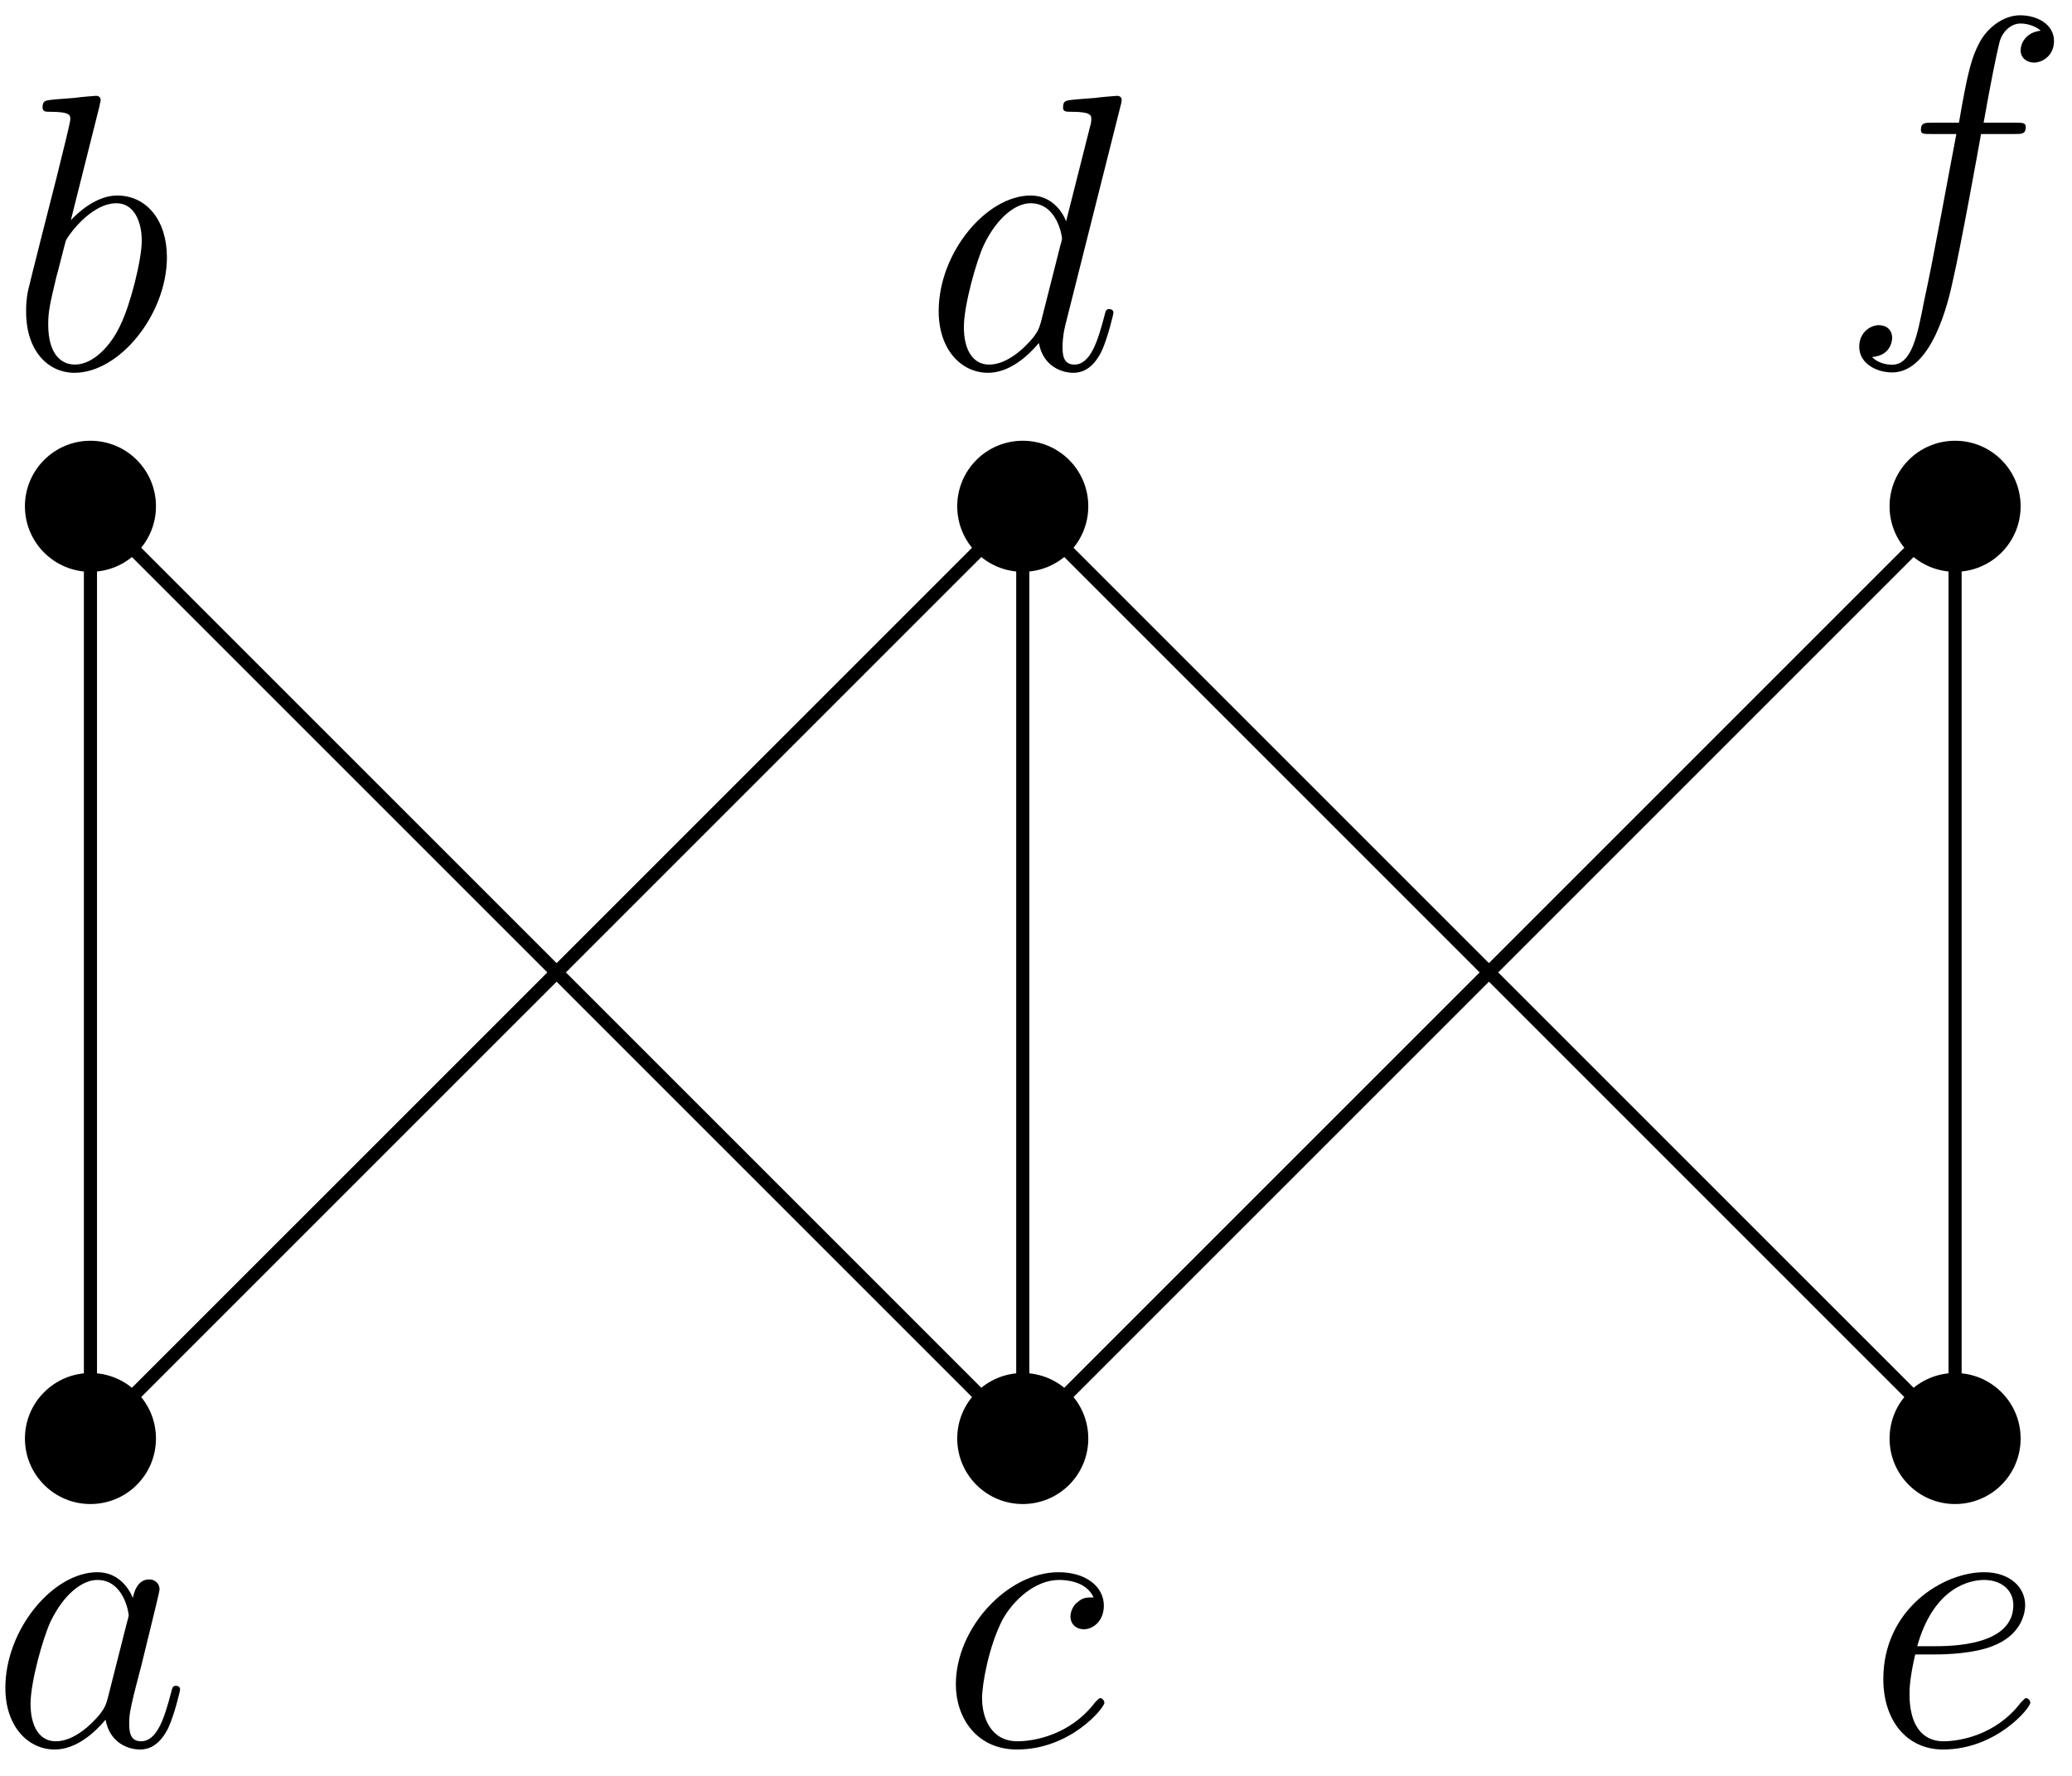
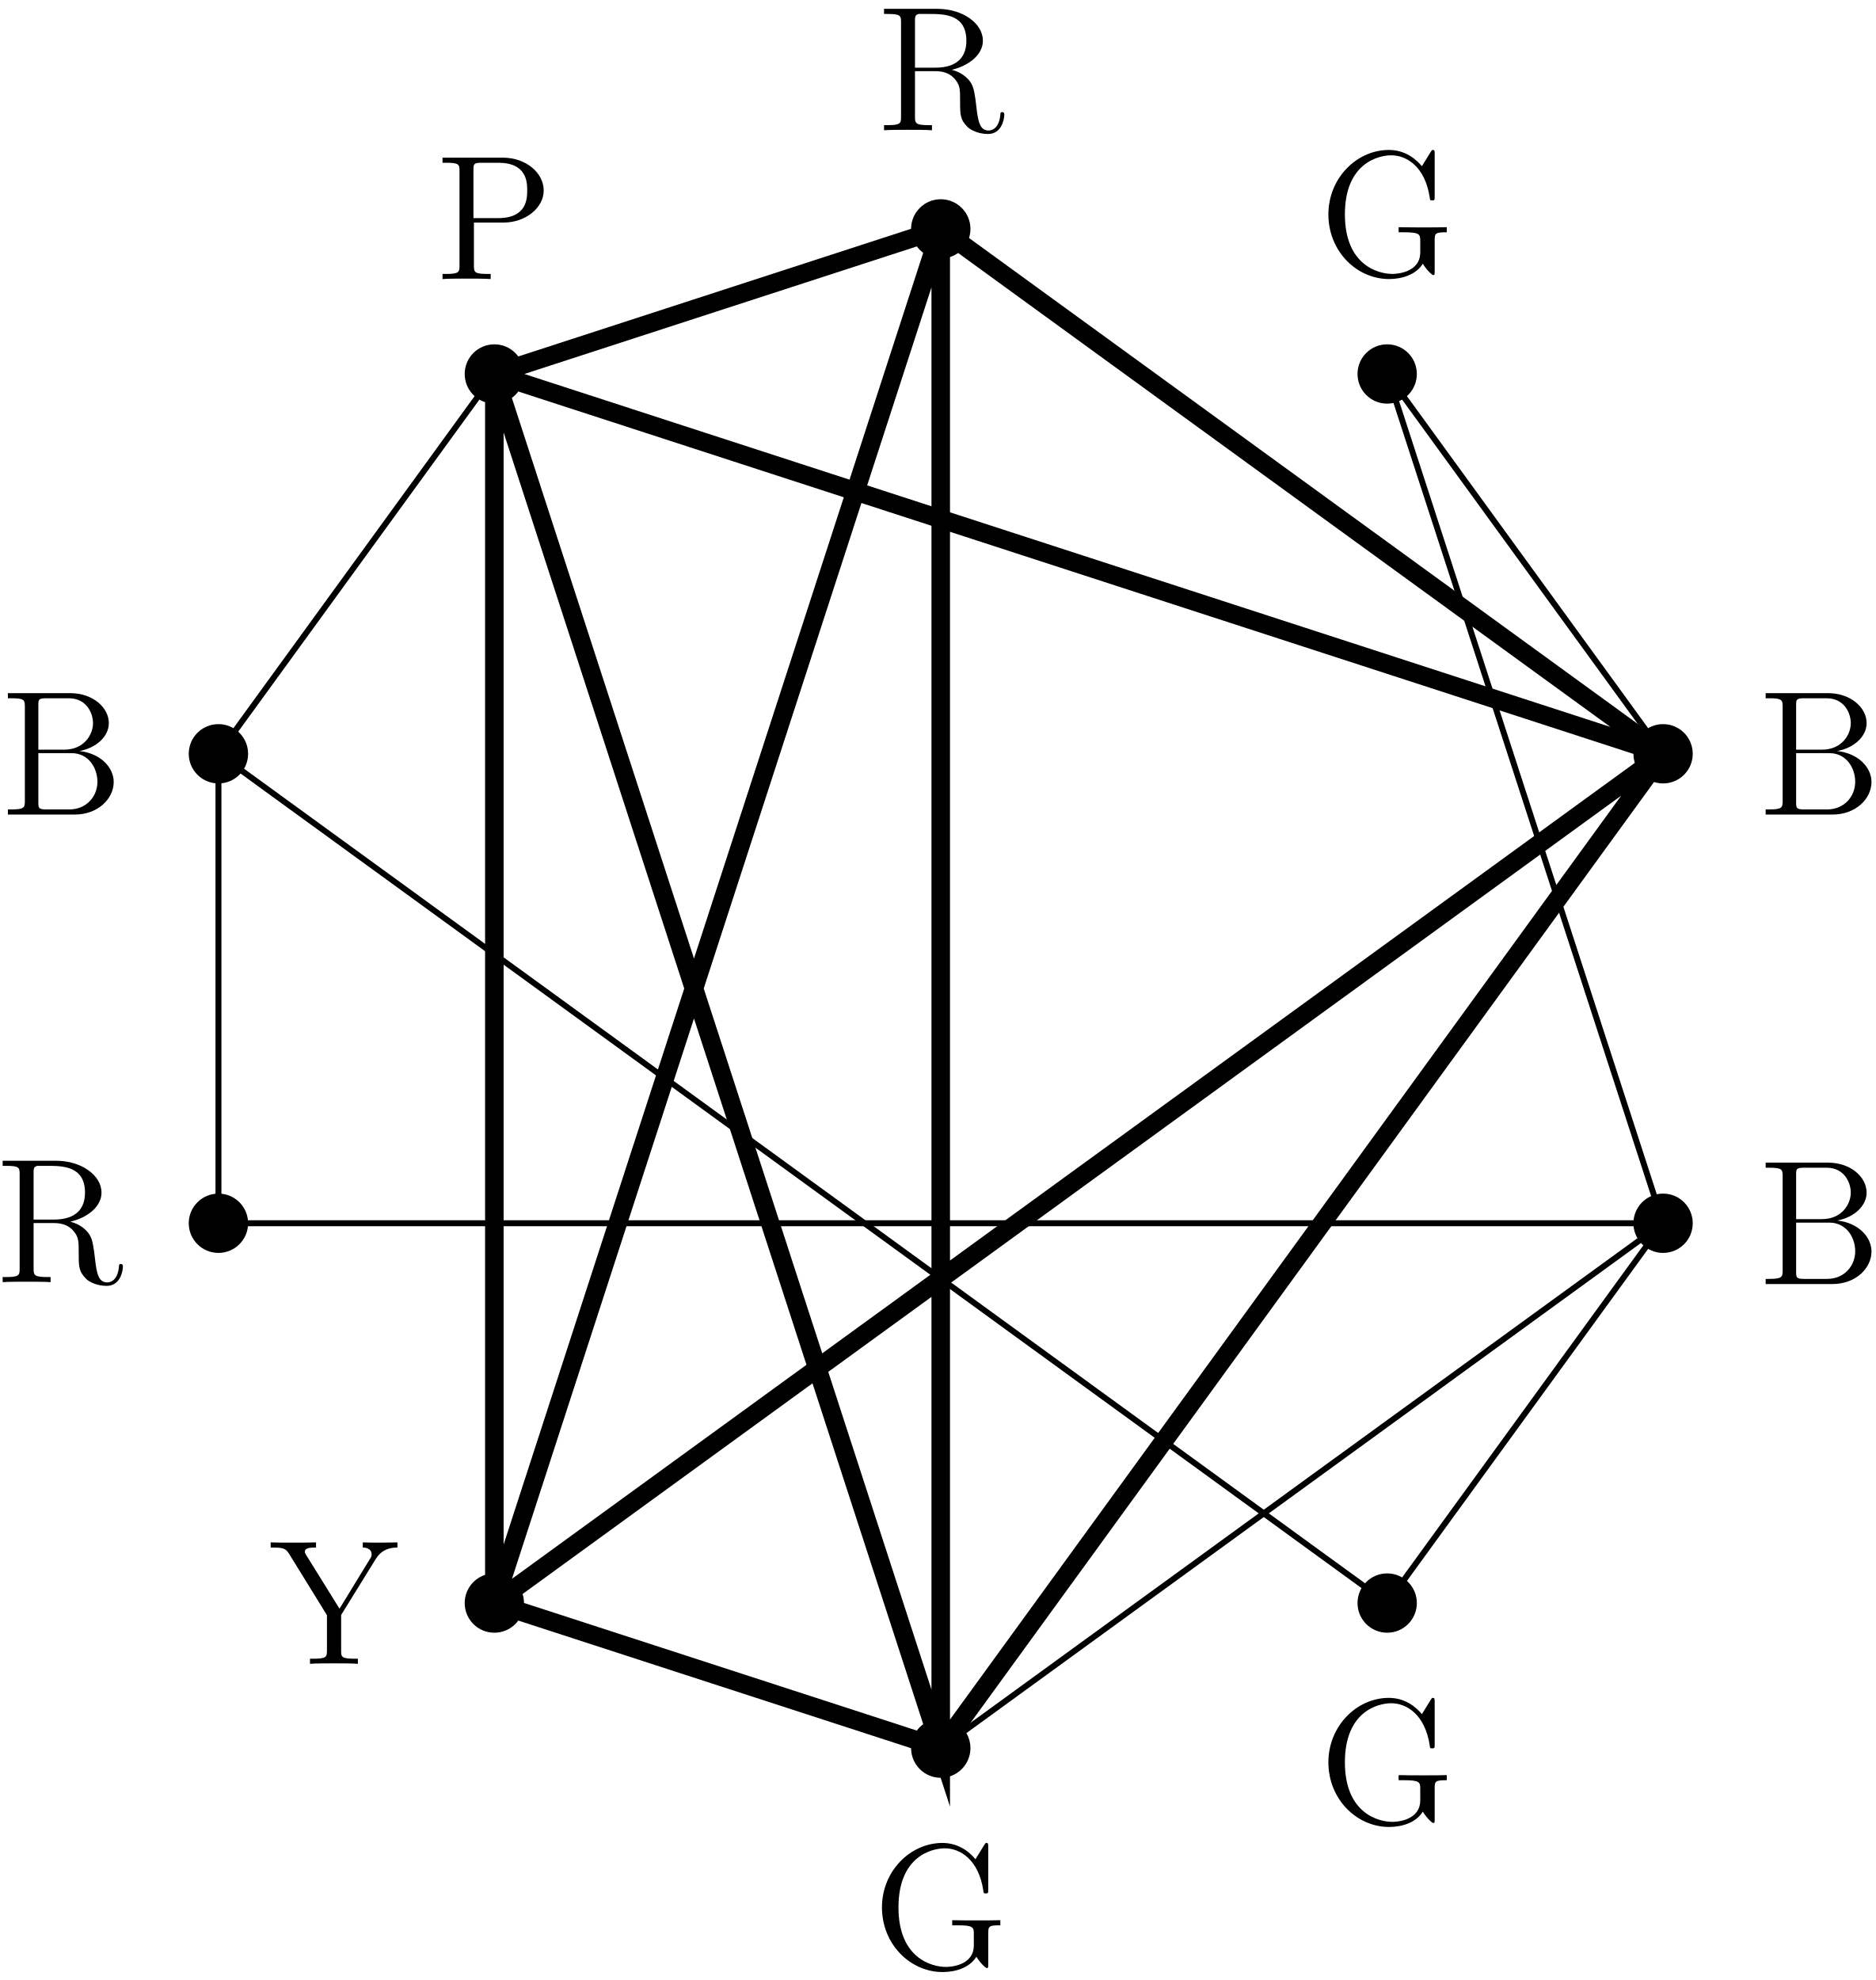
- <svg xmlns="http://www.w3.org/2000/svg" xmlns:xlink="http://www.w3.org/1999/xlink" width="63pt" height="54pt" viewBox="0 0 63 54" version="1.1">
+ <svg xmlns="http://www.w3.org/2000/svg" xmlns:xlink="http://www.w3.org/1999/xlink" width="126pt" height="133pt" viewBox="0 0 126 133" version="1.1">
  <defs>
    <g>
      <symbol overflow="visible" id="glyph0-0">
        <path style="stroke:none;" d="" />
      </symbol>
      <symbol overflow="visible" id="glyph0-1">
-         <path style="stroke:none;" d="M 3.594 -1.422 C 3.531 -1.219 3.531 -1.188 3.375 -0.969 C 3.109 -0.641 2.578 -0.125 2.016 -0.125 C 1.531 -0.125 1.25 -0.562 1.25 -1.266 C 1.25 -1.922 1.625 -3.266 1.859 -3.766 C 2.266 -4.609 2.828 -5.031 3.281 -5.031 C 4.078 -5.031 4.234 -4.047 4.234 -3.953 C 4.234 -3.938 4.203 -3.797 4.188 -3.766 Z M 4.359 -4.484 C 4.234 -4.797 3.906 -5.266 3.281 -5.266 C 1.938 -5.266 0.484 -3.531 0.484 -1.75 C 0.484 -0.578 1.172 0.125 1.984 0.125 C 2.641 0.125 3.203 -0.391 3.531 -0.781 C 3.656 -0.078 4.219 0.125 4.578 0.125 C 4.938 0.125 5.219 -0.094 5.438 -0.531 C 5.625 -0.938 5.797 -1.656 5.797 -1.703 C 5.797 -1.766 5.75 -1.812 5.672 -1.812 C 5.562 -1.812 5.562 -1.75 5.516 -1.578 C 5.328 -0.875 5.109 -0.125 4.609 -0.125 C 4.266 -0.125 4.25 -0.438 4.25 -0.672 C 4.25 -0.938 4.281 -1.078 4.391 -1.547 C 4.469 -1.844 4.531 -2.109 4.625 -2.453 C 5.062 -4.25 5.172 -4.672 5.172 -4.75 C 5.172 -4.906 5.047 -5.047 4.859 -5.047 C 4.484 -5.047 4.391 -4.625 4.359 -4.484 Z M 4.359 -4.484 " />
+         <path style="stroke:none;" d="M 8.578 -1.047 C 8.578 -1.109 8.578 -1.219 8.438 -1.219 C 8.312 -1.219 8.312 -1.141 8.312 -1.031 C 8.25 -0.312 7.906 0.016 7.516 0.016 C 6.969 0.016 6.844 -0.547 6.75 -1.188 L 6.641 -2.078 C 6.547 -2.672 6.5 -3.062 6.141 -3.438 C 6.016 -3.562 5.703 -3.891 5.047 -4.062 C 6.234 -4.344 7.141 -5.094 7.141 -6.016 C 7.141 -7.172 5.797 -8.156 4.078 -8.156 L 0.5 -8.156 L 0.5 -7.812 L 0.734 -7.812 C 1.609 -7.812 1.641 -7.703 1.641 -7.25 L 1.641 -0.906 C 1.641 -0.469 1.609 -0.344 0.734 -0.344 L 0.5 -0.344 L 0.5 0 C 0.781 -0.031 1.75 -0.031 2.109 -0.031 C 2.453 -0.031 3.438 -0.031 3.719 0 L 3.719 -0.344 L 3.484 -0.344 C 2.625 -0.344 2.578 -0.469 2.578 -0.906 L 2.578 -3.969 L 3.969 -3.969 C 4.438 -3.969 4.875 -3.844 5.203 -3.5 C 5.609 -3.047 5.609 -2.797 5.609 -1.969 C 5.609 -1.031 5.609 -0.719 6.125 -0.203 C 6.312 -0.031 6.812 0.25 7.484 0.25 C 8.422 0.25 8.578 -0.781 8.578 -1.047 Z M 6.031 -6.016 C 6.031 -4.969 5.469 -4.203 3.922 -4.203 L 2.578 -4.203 L 2.578 -7.344 C 2.578 -7.609 2.578 -7.75 2.828 -7.812 C 2.938 -7.812 3.297 -7.812 3.531 -7.812 C 4.5 -7.812 6.031 -7.812 6.031 -6.016 Z M 6.031 -6.016 " />
      </symbol>
      <symbol overflow="visible" id="glyph0-2">
-         <path style="stroke:none;" d="M 2.766 -8 C 2.766 -8.047 2.797 -8.109 2.797 -8.172 C 2.797 -8.297 2.672 -8.297 2.656 -8.297 C 2.641 -8.297 2.219 -8.266 2 -8.234 C 1.797 -8.219 1.609 -8.203 1.406 -8.188 C 1.109 -8.156 1.031 -8.156 1.031 -7.938 C 1.031 -7.812 1.141 -7.812 1.266 -7.812 C 1.875 -7.812 1.875 -7.703 1.875 -7.594 C 1.875 -7.5 1.781 -7.156 1.734 -6.938 L 1.453 -5.797 C 1.328 -5.312 0.641 -2.609 0.594 -2.391 C 0.531 -2.094 0.531 -1.891 0.531 -1.734 C 0.531 -0.516 1.219 0.125 2 0.125 C 3.375 0.125 4.812 -1.656 4.812 -3.391 C 4.812 -4.5 4.203 -5.266 3.297 -5.266 C 2.672 -5.266 2.109 -4.75 1.891 -4.516 Z M 2.016 -0.125 C 1.625 -0.125 1.203 -0.406 1.203 -1.344 C 1.203 -1.734 1.25 -1.953 1.453 -2.797 C 1.5 -2.953 1.688 -3.719 1.734 -3.875 C 1.75 -3.969 2.469 -5.031 3.281 -5.031 C 3.797 -5.031 4.047 -4.5 4.047 -3.891 C 4.047 -3.312 3.703 -1.953 3.406 -1.344 C 3.109 -0.688 2.562 -0.125 2.016 -0.125 Z M 2.016 -0.125 " />
+         <path style="stroke:none;" d="M 7.625 -2.188 C 7.625 -3.156 6.75 -4.109 5.328 -4.266 C 6.469 -4.484 7.297 -5.25 7.297 -6.141 C 7.297 -7.172 6.25 -8.156 4.688 -8.156 L 0.516 -8.156 L 0.516 -7.812 L 0.75 -7.812 C 1.609 -7.812 1.656 -7.703 1.656 -7.25 L 1.656 -0.906 C 1.656 -0.469 1.609 -0.344 0.75 -0.344 L 0.516 -0.344 L 0.516 0 L 5.016 0 C 6.547 0 7.625 -1.047 7.625 -2.188 Z M 6.234 -6.141 C 6.234 -5.359 5.625 -4.359 4.297 -4.359 L 2.562 -4.359 L 2.562 -7.344 C 2.562 -7.734 2.578 -7.812 3.109 -7.812 L 4.609 -7.812 C 5.812 -7.812 6.234 -6.797 6.234 -6.141 Z M 6.531 -2.203 C 6.531 -1.234 5.812 -0.344 4.641 -0.344 L 3.109 -0.344 C 2.578 -0.344 2.562 -0.438 2.562 -0.828 L 2.562 -4.125 L 4.797 -4.125 C 5.938 -4.125 6.531 -3.125 6.531 -2.203 Z M 6.531 -2.203 " />
      </symbol>
      <symbol overflow="visible" id="glyph0-3">
-         <path style="stroke:none;" d="M 4.672 -4.5 C 4.453 -4.5 4.344 -4.5 4.172 -4.344 C 4.094 -4.297 3.969 -4.109 3.969 -3.922 C 3.969 -3.688 4.141 -3.531 4.375 -3.531 C 4.656 -3.531 4.984 -3.781 4.984 -4.25 C 4.984 -4.828 4.438 -5.266 3.609 -5.266 C 2.047 -5.266 0.484 -3.562 0.484 -1.859 C 0.484 -0.828 1.125 0.125 2.344 0.125 C 3.969 0.125 5 -1.141 5 -1.297 C 5 -1.375 4.922 -1.438 4.875 -1.438 C 4.844 -1.438 4.828 -1.422 4.719 -1.312 C 3.953 -0.297 2.828 -0.125 2.359 -0.125 C 1.547 -0.125 1.281 -0.844 1.281 -1.438 C 1.281 -1.859 1.484 -3.016 1.906 -3.828 C 2.219 -4.391 2.875 -5.031 3.625 -5.031 C 3.781 -5.031 4.438 -5.016 4.672 -4.5 Z M 4.672 -4.5 " />
+         <path style="stroke:none;" d="M 8.594 -2.891 L 8.594 -3.234 C 8.281 -3.219 7.453 -3.219 7.094 -3.219 C 6.719 -3.219 5.672 -3.219 5.359 -3.234 L 5.359 -2.891 L 5.719 -2.891 C 6.781 -2.891 6.812 -2.75 6.812 -2.312 L 6.812 -1.547 C 6.812 -0.188 5.25 -0.094 4.938 -0.094 C 4 -0.094 1.75 -0.672 1.75 -4.094 C 1.75 -7.547 4.016 -8.062 4.859 -8.062 C 5.891 -8.062 7.141 -7.312 7.453 -5.203 C 7.469 -5.062 7.469 -5.031 7.609 -5.031 C 7.781 -5.031 7.781 -5.062 7.781 -5.312 L 7.781 -8.141 C 7.781 -8.359 7.781 -8.422 7.656 -8.422 C 7.594 -8.422 7.578 -8.391 7.5 -8.266 L 6.922 -7.328 C 6.578 -7.75 5.844 -8.422 4.703 -8.422 C 2.547 -8.422 0.641 -6.531 0.641 -4.094 C 0.641 -1.609 2.547 0.25 4.719 0.25 C 5.562 0.25 6.531 -0.031 6.984 -0.781 C 7.203 -0.406 7.594 -0.016 7.688 -0.016 C 7.781 -0.016 7.781 -0.078 7.781 -0.281 L 7.781 -2.359 C 7.781 -2.828 7.828 -2.891 8.594 -2.891 Z M 8.594 -2.891 " />
      </symbol>
      <symbol overflow="visible" id="glyph0-4">
-         <path style="stroke:none;" d="M 6.016 -8 C 6.031 -8.047 6.047 -8.109 6.047 -8.172 C 6.047 -8.297 5.922 -8.297 5.906 -8.297 C 5.891 -8.297 5.312 -8.25 5.25 -8.234 C 5.047 -8.219 4.859 -8.203 4.656 -8.188 C 4.344 -8.156 4.266 -8.156 4.266 -7.938 C 4.266 -7.812 4.359 -7.812 4.531 -7.812 C 5.109 -7.812 5.125 -7.703 5.125 -7.594 C 5.125 -7.516 5.109 -7.422 5.094 -7.391 L 4.359 -4.484 C 4.234 -4.797 3.906 -5.266 3.281 -5.266 C 1.938 -5.266 0.484 -3.531 0.484 -1.75 C 0.484 -0.578 1.172 0.125 1.984 0.125 C 2.641 0.125 3.203 -0.391 3.531 -0.781 C 3.656 -0.078 4.219 0.125 4.578 0.125 C 4.938 0.125 5.219 -0.094 5.438 -0.531 C 5.625 -0.938 5.797 -1.656 5.797 -1.703 C 5.797 -1.766 5.75 -1.812 5.672 -1.812 C 5.562 -1.812 5.562 -1.75 5.516 -1.578 C 5.328 -0.875 5.109 -0.125 4.609 -0.125 C 4.266 -0.125 4.25 -0.438 4.25 -0.672 C 4.25 -0.719 4.25 -0.969 4.328 -1.297 Z M 3.594 -1.422 C 3.531 -1.219 3.531 -1.188 3.375 -0.969 C 3.109 -0.641 2.578 -0.125 2.016 -0.125 C 1.531 -0.125 1.25 -0.562 1.25 -1.266 C 1.25 -1.922 1.625 -3.266 1.859 -3.766 C 2.266 -4.609 2.828 -5.031 3.281 -5.031 C 4.078 -5.031 4.234 -4.047 4.234 -3.953 C 4.234 -3.938 4.203 -3.797 4.188 -3.766 Z M 3.594 -1.422 " />
+         <path style="stroke:none;" d="M 7.297 -5.953 C 7.297 -7.109 6.141 -8.156 4.531 -8.156 L 0.5 -8.156 L 0.5 -7.812 L 0.734 -7.812 C 1.609 -7.812 1.641 -7.703 1.641 -7.25 L 1.641 -0.906 C 1.641 -0.469 1.609 -0.344 0.734 -0.344 L 0.5 -0.344 L 0.5 0 C 0.781 -0.031 1.766 -0.031 2.109 -0.031 C 2.469 -0.031 3.453 -0.031 3.734 0 L 3.734 -0.344 L 3.5 -0.344 C 2.641 -0.344 2.609 -0.469 2.609 -0.906 L 2.609 -3.797 L 4.625 -3.797 C 6.031 -3.797 7.297 -4.75 7.297 -5.953 Z M 6.188 -5.953 C 6.188 -5.453 6.188 -4.094 4.25 -4.094 L 2.578 -4.094 L 2.578 -7.344 C 2.578 -7.734 2.609 -7.812 3.125 -7.812 L 4.25 -7.812 C 6.188 -7.812 6.188 -6.469 6.188 -5.953 Z M 6.188 -5.953 " />
      </symbol>
      <symbol overflow="visible" id="glyph0-5">
-         <path style="stroke:none;" d="M 2.141 -2.766 C 2.469 -2.766 3.281 -2.797 3.844 -3.016 C 4.75 -3.359 4.844 -4.047 4.844 -4.266 C 4.844 -4.797 4.391 -5.266 3.594 -5.266 C 2.344 -5.266 0.531 -4.141 0.531 -2.016 C 0.531 -0.75 1.25 0.125 2.344 0.125 C 3.969 0.125 5 -1.141 5 -1.297 C 5 -1.375 4.922 -1.438 4.875 -1.438 C 4.844 -1.438 4.828 -1.422 4.719 -1.312 C 3.953 -0.297 2.828 -0.125 2.359 -0.125 C 1.688 -0.125 1.328 -0.656 1.328 -1.547 C 1.328 -1.703 1.328 -2.016 1.5 -2.766 Z M 1.562 -3.016 C 2.078 -4.859 3.219 -5.031 3.594 -5.031 C 4.125 -5.031 4.484 -4.719 4.484 -4.266 C 4.484 -3.016 2.562 -3.016 2.062 -3.016 Z M 1.562 -3.016 " />
-       </symbol>
-       <symbol overflow="visible" id="glyph0-6">
-         <path style="stroke:none;" d="M 5.328 -4.812 C 5.562 -4.812 5.672 -4.812 5.672 -5.031 C 5.672 -5.156 5.562 -5.156 5.359 -5.156 L 4.391 -5.156 C 4.609 -6.391 4.781 -7.234 4.875 -7.609 C 4.953 -7.906 5.203 -8.172 5.516 -8.172 C 5.766 -8.172 6.016 -8.062 6.125 -7.953 C 5.672 -7.906 5.516 -7.562 5.516 -7.359 C 5.516 -7.125 5.703 -6.984 5.922 -6.984 C 6.172 -6.984 6.531 -7.188 6.531 -7.641 C 6.531 -8.141 6.031 -8.422 5.5 -8.422 C 4.984 -8.422 4.484 -8.031 4.25 -7.562 C 4.031 -7.141 3.906 -6.719 3.641 -5.156 L 2.828 -5.156 C 2.609 -5.156 2.484 -5.156 2.484 -4.938 C 2.484 -4.812 2.562 -4.812 2.797 -4.812 L 3.562 -4.812 C 3.344 -3.688 2.859 -0.984 2.578 0.281 C 2.375 1.328 2.203 2.203 1.609 2.203 C 1.562 2.203 1.219 2.203 1 1.969 C 1.609 1.922 1.609 1.406 1.609 1.391 C 1.609 1.141 1.438 1 1.203 1 C 0.969 1 0.609 1.203 0.609 1.656 C 0.609 2.172 1.141 2.438 1.609 2.438 C 2.828 2.438 3.328 0.25 3.453 -0.344 C 3.672 -1.266 4.25 -4.453 4.312 -4.812 Z M 5.328 -4.812 " />
+         <path style="stroke:none;" d="M 8.641 -7.812 L 8.641 -8.156 L 7.531 -8.141 C 7.203 -8.141 6.609 -8.141 6.312 -8.156 L 6.312 -7.812 C 6.656 -7.812 6.906 -7.656 6.906 -7.375 C 6.906 -7.219 6.891 -7.188 6.766 -7 L 4.75 -3.703 L 2.516 -7.297 C 2.453 -7.422 2.422 -7.453 2.422 -7.531 C 2.422 -7.781 2.734 -7.812 3.172 -7.812 L 3.172 -8.156 C 2.891 -8.141 1.922 -8.141 1.594 -8.141 C 1.25 -8.141 0.406 -8.141 0.125 -8.156 L 0.125 -7.812 C 0.969 -7.812 1.125 -7.781 1.391 -7.344 L 3.906 -3.266 L 3.906 -0.906 C 3.906 -0.469 3.875 -0.344 3.016 -0.344 L 2.766 -0.344 L 2.766 0 C 3.047 -0.031 4.031 -0.031 4.375 -0.031 C 4.719 -0.031 5.703 -0.031 5.984 0 L 5.984 -0.344 L 5.75 -0.344 C 4.875 -0.344 4.859 -0.469 4.859 -0.891 L 4.859 -3.281 L 7.188 -7.047 C 7.578 -7.672 8.125 -7.812 8.641 -7.812 Z M 8.641 -7.812 " />
      </symbol>
    </g>
  </defs>
  <g id="surface1">
-     <path style="fill:none;stroke-width:0.399;stroke-linecap:butt;stroke-linejoin:miter;stroke:rgb(0%,0%,0%);stroke-opacity:1;stroke-miterlimit:10;" d="M -28.348 -0 L -28.348 28.347 L -0 -0 L -0 28.347 L 28.347 -0 L 28.347 28.347 L -0 -0 M -28.348 -0 L -0 28.347 " transform="matrix(1,0,0,-1,31.098,43.742)" />
+     <path style="fill:none;stroke-width:0.399;stroke-linecap:butt;stroke-linejoin:miter;stroke:rgb(0%,0%,0%);stroke-opacity:1;stroke-miterlimit:10;" d="M -0.002 51.025 L -0.002 -51.022 L 48.526 -15.768 L -48.525 -15.768 L -48.525 15.767 M -29.99 -41.28 L -29.99 41.279 L 48.526 15.767 L -0.002 -51.022 M 48.526 15.767 L -29.99 -41.28 L -0.002 51.025 L -29.99 41.279 " transform="matrix(1,0,0,-1,63.201,66.4)" />
+     <path style="fill:none;stroke-width:1.245;stroke-linecap:butt;stroke-linejoin:miter;stroke:rgb(0%,0%,0%);stroke-opacity:1;stroke-miterlimit:10;" d="M -0.002 51.025 L 48.526 15.767 L -0.002 -51.022 L -29.99 -41.28 L -29.99 41.279 L -0.002 51.025 L -0.002 -51.022 L -29.99 41.279 L 48.526 15.767 L -29.99 -41.28 L -0.002 51.025 " transform="matrix(1,0,0,-1,63.201,66.4)" />
+     <path style="fill:none;stroke-width:0.399;stroke-linecap:butt;stroke-linejoin:miter;stroke:rgb(0%,0%,0%);stroke-opacity:1;stroke-miterlimit:10;" d="M -0.002 51.025 L 48.526 15.767 L 29.99 41.279 L 48.526 -15.768 L 29.99 -41.28 L -48.525 15.767 L -29.99 41.279 L -0.002 -51.022 L -29.99 -41.28 " transform="matrix(1,0,0,-1,63.201,66.4)" />
+     <path style=" stroke:none;fill-rule:nonzero;fill:rgb(0%,0%,0%);fill-opacity:1;" d="M 65.195 15.375 C 65.195 14.277 64.301 13.383 63.199 13.383 C 62.102 13.383 61.207 14.277 61.207 15.375 C 61.207 16.477 62.102 17.367 63.199 17.367 C 64.301 17.367 65.195 16.477 65.195 15.375 Z M 65.195 15.375 " />
    <g style="fill:rgb(0%,0%,0%);fill-opacity:1;">
-       <use xlink:href="#glyph0-1" x="-0.321" y="53.073" />
+       <use xlink:href="#glyph0-1" x="58.891" y="8.75" />
    </g>
+     <path style=" stroke:none;fill-rule:nonzero;fill:rgb(0%,0%,0%);fill-opacity:1;" d="M 113.719 50.633 C 113.719 49.531 112.828 48.641 111.727 48.641 C 110.629 48.641 109.734 49.531 109.734 50.633 C 109.734 51.734 110.629 52.625 111.727 52.625 C 112.828 52.625 113.719 51.734 113.719 50.633 Z M 113.719 50.633 " />
    <g style="fill:rgb(0%,0%,0%);fill-opacity:1;">
-       <use xlink:href="#glyph0-2" x="0.263" y="11.211" />
+       <use xlink:href="#glyph0-2" x="118.103" y="54.715" />
    </g>
+     <path style=" stroke:none;fill-rule:nonzero;fill:rgb(0%,0%,0%);fill-opacity:1;" d="M 95.184 25.121 C 95.184 24.02 94.293 23.129 93.191 23.129 C 92.09 23.129 91.199 24.02 91.199 25.121 C 91.199 26.223 92.09 27.113 93.191 27.113 C 94.293 27.113 95.184 26.223 95.184 25.121 Z M 95.184 25.121 " />
    <g style="fill:rgb(0%,0%,0%);fill-opacity:1;">
-       <use xlink:href="#glyph0-3" x="28.579" y="53.073" />
+       <use xlink:href="#glyph0-3" x="88.601" y="18.494" />
    </g>
+     <path style=" stroke:none;fill-rule:nonzero;fill:rgb(0%,0%,0%);fill-opacity:1;" d="M 113.719 82.168 C 113.719 81.066 112.828 80.176 111.727 80.176 C 110.629 80.176 109.734 81.066 109.734 82.168 C 109.734 83.27 110.629 84.16 111.727 84.16 C 112.828 84.16 113.719 83.27 113.719 82.168 Z M 113.719 82.168 " />
    <g style="fill:rgb(0%,0%,0%);fill-opacity:1;">
-       <use xlink:href="#glyph0-4" x="28.057" y="11.211" />
+       <use xlink:href="#glyph0-2" x="118.103" y="86.25" />
    </g>
+     <path style=" stroke:none;fill-rule:nonzero;fill:rgb(0%,0%,0%);fill-opacity:1;" d="M 95.184 107.68 C 95.184 106.578 94.293 105.688 93.191 105.688 C 92.09 105.688 91.199 106.578 91.199 107.68 C 91.199 108.781 92.09 109.672 93.191 109.672 C 94.293 109.672 95.184 108.781 95.184 107.68 Z M 95.184 107.68 " />
    <g style="fill:rgb(0%,0%,0%);fill-opacity:1;">
-       <use xlink:href="#glyph0-5" x="56.732" y="53.073" />
+       <use xlink:href="#glyph0-3" x="88.601" y="122.471" />
    </g>
+     <path style=" stroke:none;fill-rule:nonzero;fill:rgb(0%,0%,0%);fill-opacity:1;" d="M 16.668 50.633 C 16.668 49.531 15.773 48.641 14.676 48.641 C 13.574 48.641 12.68 49.531 12.68 50.633 C 12.68 51.734 13.574 52.625 14.676 52.625 C 15.773 52.625 16.668 51.734 16.668 50.633 Z M 16.668 50.633 " />
    <g style="fill:rgb(0%,0%,0%);fill-opacity:1;">
-       <use xlink:href="#glyph0-6" x="55.922" y="8.887" />
+       <use xlink:href="#glyph0-2" x="0.014" y="54.715" />
    </g>
-     <path style=" stroke:none;fill-rule:nonzero;fill:rgb(0%,0%,0%);fill-opacity:1;" d="M 4.742 43.742 C 4.742 42.641 3.852 41.75 2.75 41.75 C 1.652 41.75 0.758 42.641 0.758 43.742 C 0.758 44.844 1.652 45.734 2.75 45.734 C 3.852 45.734 4.742 44.844 4.742 43.742 Z M 4.742 43.742 " />
-     <path style=" stroke:none;fill-rule:nonzero;fill:rgb(0%,0%,0%);fill-opacity:1;" d="M 4.742 15.395 C 4.742 14.293 3.852 13.402 2.75 13.402 C 1.652 13.402 0.758 14.293 0.758 15.395 C 0.758 16.496 1.652 17.387 2.75 17.387 C 3.852 17.387 4.742 16.496 4.742 15.395 Z M 4.742 15.395 " />
-     <path style=" stroke:none;fill-rule:nonzero;fill:rgb(0%,0%,0%);fill-opacity:1;" d="M 33.09 43.742 C 33.09 42.641 32.199 41.75 31.098 41.75 C 29.996 41.75 29.105 42.641 29.105 43.742 C 29.105 44.844 29.996 45.734 31.098 45.734 C 32.199 45.734 33.09 44.844 33.09 43.742 Z M 33.09 43.742 " />
-     <path style=" stroke:none;fill-rule:nonzero;fill:rgb(0%,0%,0%);fill-opacity:1;" d="M 33.09 15.395 C 33.09 14.293 32.199 13.402 31.098 13.402 C 29.996 13.402 29.105 14.293 29.105 15.395 C 29.105 16.496 29.996 17.387 31.098 17.387 C 32.199 17.387 33.09 16.496 33.09 15.395 Z M 33.09 15.395 " />
-     <path style=" stroke:none;fill-rule:nonzero;fill:rgb(0%,0%,0%);fill-opacity:1;" d="M 61.438 43.742 C 61.438 42.641 60.547 41.75 59.445 41.75 C 58.344 41.75 57.453 42.641 57.453 43.742 C 57.453 44.844 58.344 45.734 59.445 45.734 C 60.547 45.734 61.438 44.844 61.438 43.742 Z M 61.438 43.742 " />
-     <path style=" stroke:none;fill-rule:nonzero;fill:rgb(0%,0%,0%);fill-opacity:1;" d="M 61.438 15.395 C 61.438 14.293 60.547 13.402 59.445 13.402 C 58.344 13.402 57.453 14.293 57.453 15.395 C 57.453 16.496 58.344 17.387 59.445 17.387 C 60.547 17.387 61.438 16.496 61.438 15.395 Z M 61.438 15.395 " />
+     <path style=" stroke:none;fill-rule:nonzero;fill:rgb(0%,0%,0%);fill-opacity:1;" d="M 35.203 25.121 C 35.203 24.02 34.312 23.129 33.211 23.129 C 32.109 23.129 31.219 24.02 31.219 25.121 C 31.219 26.223 32.109 27.113 33.211 27.113 C 34.312 27.113 35.203 26.223 35.203 25.121 Z M 35.203 25.121 " />
+     <g style="fill:rgb(0%,0%,0%);fill-opacity:1;">
+       <use xlink:href="#glyph0-4" x="29.229" y="18.745" />
+     </g>
+     <path style=" stroke:none;fill-rule:nonzero;fill:rgb(0%,0%,0%);fill-opacity:1;" d="M 65.195 117.422 C 65.195 116.324 64.301 115.43 63.199 115.43 C 62.102 115.43 61.207 116.324 61.207 117.422 C 61.207 118.523 62.102 119.418 63.199 119.418 C 64.301 119.418 65.195 118.523 65.195 117.422 Z M 65.195 117.422 " />
+     <g style="fill:rgb(0%,0%,0%);fill-opacity:1;">
+       <use xlink:href="#glyph0-3" x="58.61" y="132.216" />
+     </g>
+     <path style=" stroke:none;fill-rule:nonzero;fill:rgb(0%,0%,0%);fill-opacity:1;" d="M 35.203 107.68 C 35.203 106.578 34.312 105.688 33.211 105.688 C 32.109 105.688 31.219 106.578 31.219 107.68 C 31.219 108.781 32.109 109.672 33.211 109.672 C 34.312 109.672 35.203 108.781 35.203 107.68 Z M 35.203 107.68 " />
+     <g style="fill:rgb(0%,0%,0%);fill-opacity:1;">
+       <use xlink:href="#glyph0-5" x="18.059" y="111.762" />
+     </g>
+     <path style=" stroke:none;fill-rule:nonzero;fill:rgb(0%,0%,0%);fill-opacity:1;" d="M 16.668 82.168 C 16.668 81.066 15.773 80.176 14.676 80.176 C 13.574 80.176 12.68 81.066 12.68 82.168 C 12.68 83.27 13.574 84.16 14.676 84.16 C 15.773 84.16 16.668 83.27 16.668 82.168 Z M 16.668 82.168 " />
+     <g style="fill:rgb(0%,0%,0%);fill-opacity:1;">
+       <use xlink:href="#glyph0-1" x="-0.321" y="86.125" />
+     </g>
  </g>
</svg>
